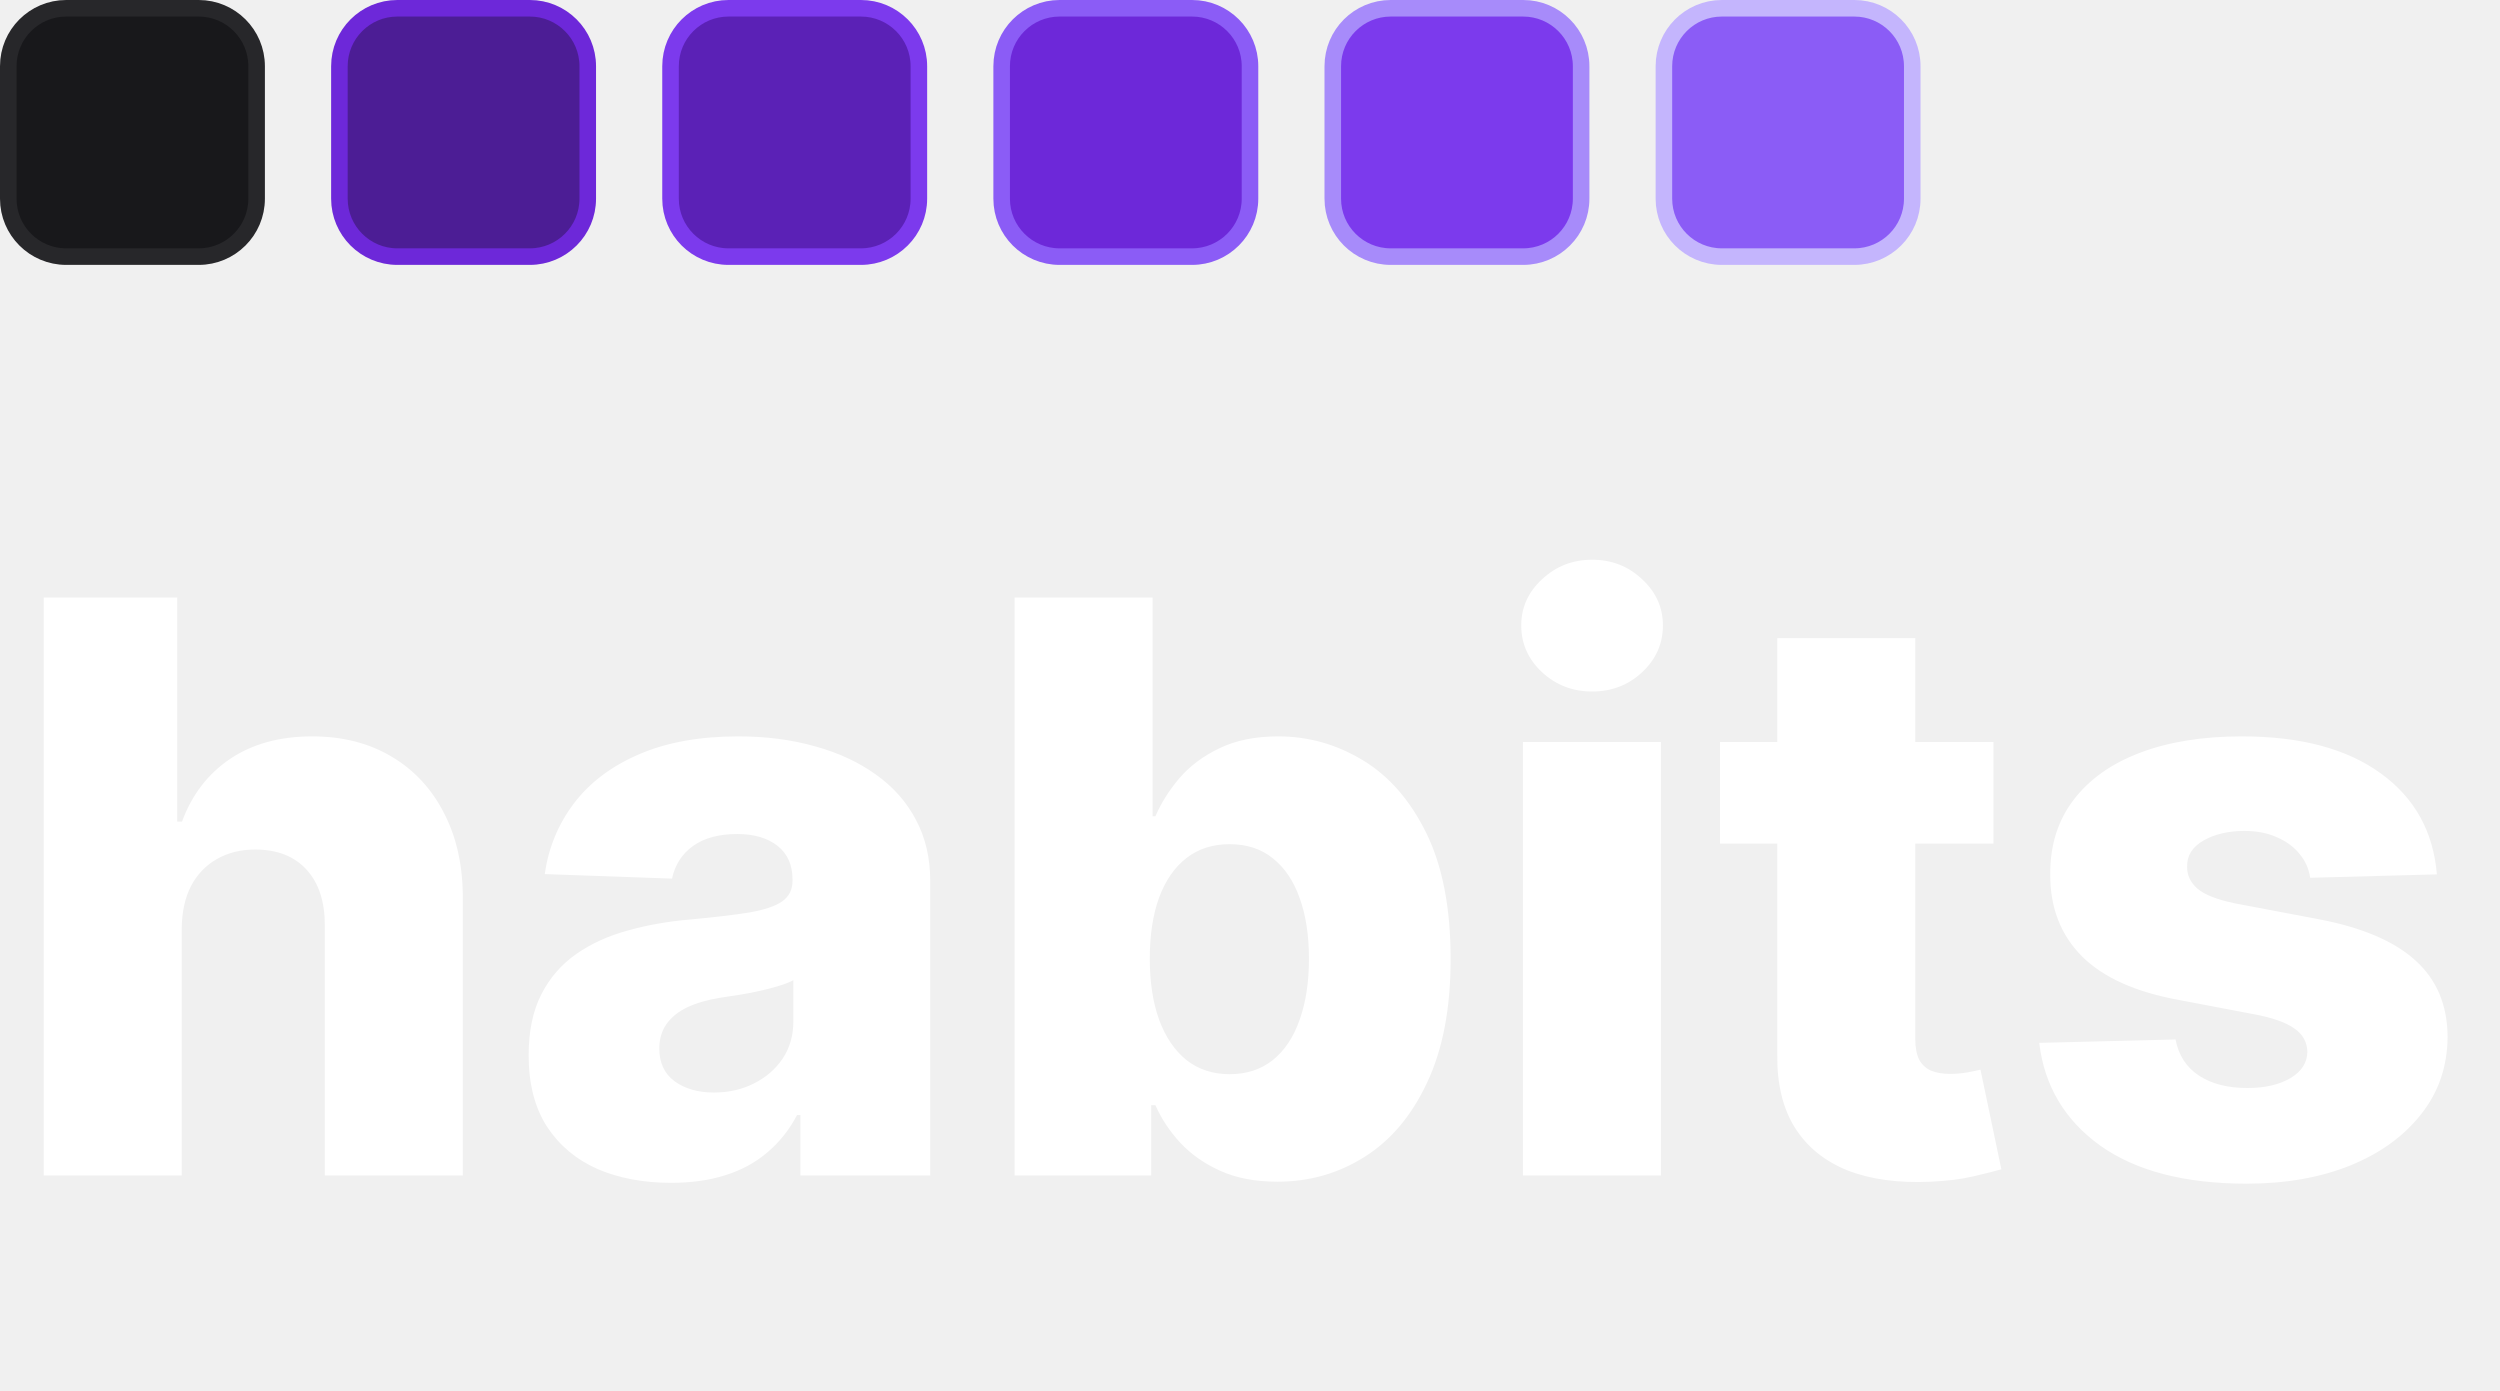
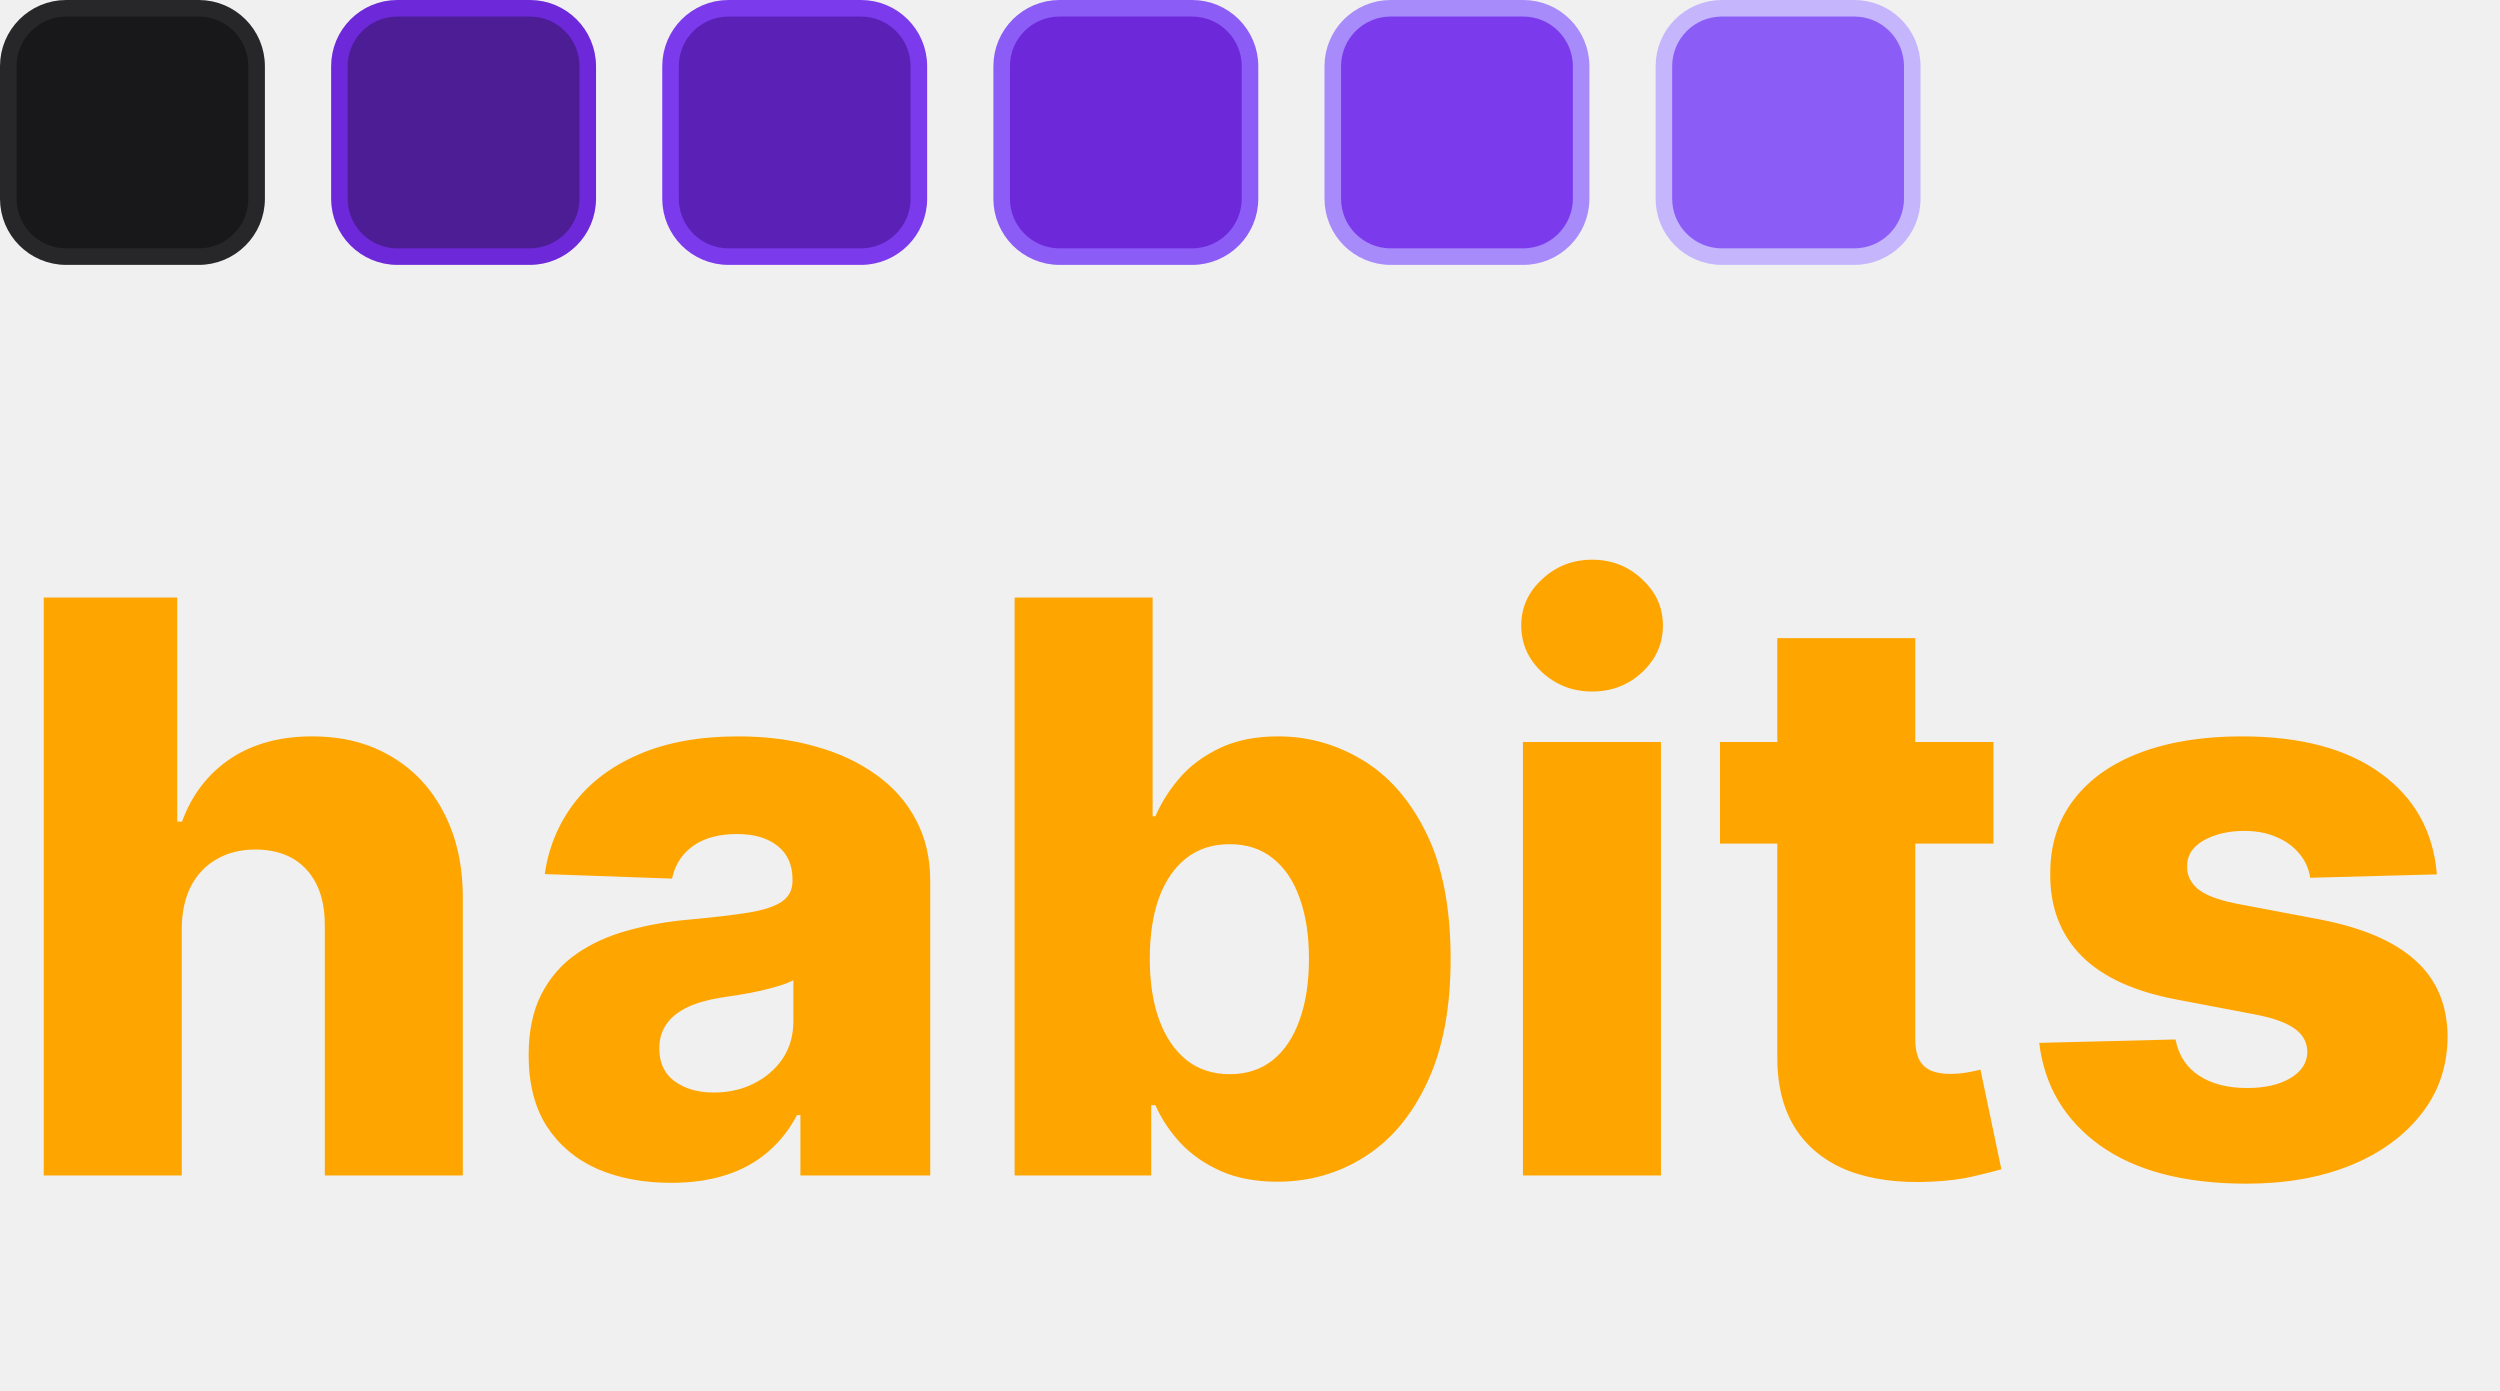
<svg xmlns="http://www.w3.org/2000/svg" width="151" height="84" viewBox="0 0 151 84" fill="none">
-   <path d="M10.977 56.068V71H2.642V36.091H10.704V49.625H10.994C11.585 48.011 12.551 46.75 13.892 45.841C15.244 44.932 16.898 44.477 18.852 44.477C20.693 44.477 22.296 44.886 23.659 45.705C25.023 46.511 26.079 47.653 26.829 49.131C27.591 50.608 27.966 52.335 27.954 54.312V71H19.619V55.949C19.631 54.494 19.267 53.358 18.528 52.54C17.79 51.722 16.75 51.312 15.409 51.312C14.534 51.312 13.761 51.506 13.091 51.892C12.432 52.267 11.915 52.807 11.54 53.511C11.176 54.216 10.989 55.068 10.977 56.068ZM40.538 71.443C38.868 71.443 37.385 71.165 36.09 70.608C34.805 70.04 33.788 69.188 33.038 68.051C32.3 66.903 31.93 65.466 31.93 63.739C31.93 62.284 32.186 61.057 32.697 60.057C33.209 59.057 33.913 58.244 34.811 57.619C35.709 56.994 36.743 56.523 37.913 56.205C39.084 55.875 40.334 55.653 41.663 55.54C43.152 55.403 44.351 55.261 45.26 55.114C46.169 54.955 46.828 54.733 47.237 54.449C47.658 54.153 47.868 53.739 47.868 53.205V53.119C47.868 52.244 47.567 51.568 46.965 51.091C46.362 50.614 45.55 50.375 44.527 50.375C43.425 50.375 42.538 50.614 41.868 51.091C41.197 51.568 40.771 52.227 40.59 53.068L32.902 52.795C33.129 51.205 33.715 49.784 34.658 48.534C35.612 47.273 36.919 46.284 38.578 45.568C40.249 44.841 42.254 44.477 44.595 44.477C46.266 44.477 47.805 44.676 49.215 45.074C50.624 45.46 51.851 46.028 52.896 46.778C53.942 47.517 54.749 48.426 55.317 49.506C55.896 50.585 56.186 51.818 56.186 53.205V71H48.345V67.352H48.141C47.675 68.239 47.078 68.989 46.351 69.602C45.635 70.216 44.788 70.676 43.811 70.983C42.845 71.29 41.754 71.443 40.538 71.443ZM43.112 65.989C44.01 65.989 44.817 65.807 45.533 65.443C46.26 65.079 46.84 64.579 47.271 63.943C47.703 63.295 47.919 62.545 47.919 61.693V59.205C47.68 59.33 47.391 59.443 47.05 59.545C46.72 59.648 46.356 59.744 45.959 59.835C45.561 59.926 45.152 60.006 44.731 60.074C44.311 60.142 43.908 60.205 43.521 60.261C42.737 60.386 42.067 60.58 41.51 60.841C40.965 61.102 40.544 61.443 40.249 61.864C39.965 62.273 39.822 62.761 39.822 63.33C39.822 64.193 40.129 64.852 40.743 65.307C41.368 65.761 42.158 65.989 43.112 65.989ZM61.283 71V36.091H69.618V49.301H69.788C70.129 48.506 70.612 47.739 71.237 47C71.874 46.261 72.68 45.659 73.658 45.193C74.646 44.716 75.828 44.477 77.203 44.477C79.021 44.477 80.72 44.955 82.3 45.909C83.891 46.864 85.175 48.335 86.152 50.324C87.129 52.312 87.618 54.847 87.618 57.926C87.618 60.892 87.146 63.375 86.203 65.375C85.271 67.375 84.01 68.875 82.419 69.875C80.84 70.875 79.084 71.375 77.152 71.375C75.834 71.375 74.692 71.159 73.726 70.727C72.76 70.296 71.947 69.727 71.288 69.023C70.641 68.318 70.141 67.562 69.788 66.756H69.533V71H61.283ZM69.447 57.909C69.447 59.318 69.635 60.545 70.01 61.591C70.396 62.636 70.947 63.449 71.663 64.028C72.391 64.597 73.26 64.881 74.271 64.881C75.294 64.881 76.163 64.597 76.879 64.028C77.595 63.449 78.135 62.636 78.499 61.591C78.874 60.545 79.061 59.318 79.061 57.909C79.061 56.5 78.874 55.278 78.499 54.244C78.135 53.21 77.595 52.409 76.879 51.841C76.175 51.273 75.305 50.989 74.271 50.989C73.249 50.989 72.379 51.267 71.663 51.824C70.947 52.381 70.396 53.176 70.01 54.21C69.635 55.244 69.447 56.477 69.447 57.909ZM91.986 71V44.818H100.321V71H91.986ZM96.162 41.767C94.992 41.767 93.986 41.381 93.145 40.608C92.304 39.824 91.883 38.881 91.883 37.778C91.883 36.688 92.304 35.756 93.145 34.983C93.986 34.199 94.992 33.807 96.162 33.807C97.344 33.807 98.349 34.199 99.179 34.983C100.02 35.756 100.44 36.688 100.44 37.778C100.44 38.881 100.02 39.824 99.179 40.608C98.349 41.381 97.344 41.767 96.162 41.767ZM120.405 44.818V50.955H103.888V44.818H120.405ZM107.348 38.545H115.683V62.767C115.683 63.278 115.763 63.693 115.922 64.011C116.092 64.318 116.337 64.54 116.655 64.676C116.973 64.801 117.354 64.864 117.797 64.864C118.115 64.864 118.45 64.835 118.803 64.778C119.166 64.71 119.439 64.653 119.621 64.608L120.882 70.625C120.484 70.739 119.922 70.881 119.195 71.051C118.479 71.222 117.621 71.329 116.621 71.375C114.666 71.466 112.99 71.239 111.592 70.693C110.206 70.136 109.143 69.273 108.405 68.102C107.678 66.932 107.325 65.46 107.348 63.688V38.545ZM147.188 52.812L139.534 53.017C139.455 52.472 139.239 51.989 138.886 51.568C138.534 51.136 138.074 50.801 137.506 50.562C136.949 50.312 136.301 50.188 135.562 50.188C134.597 50.188 133.773 50.381 133.091 50.767C132.42 51.153 132.091 51.676 132.102 52.335C132.091 52.847 132.295 53.29 132.716 53.665C133.148 54.04 133.915 54.341 135.017 54.568L140.062 55.523C142.676 56.023 144.619 56.852 145.892 58.011C147.176 59.17 147.824 60.705 147.835 62.614C147.824 64.409 147.29 65.972 146.233 67.301C145.188 68.631 143.756 69.665 141.938 70.403C140.119 71.131 138.04 71.494 135.699 71.494C131.96 71.494 129.011 70.727 126.852 69.193C124.705 67.648 123.477 65.579 123.17 62.989L131.403 62.784C131.585 63.739 132.057 64.466 132.818 64.966C133.58 65.466 134.551 65.716 135.733 65.716C136.801 65.716 137.67 65.517 138.341 65.119C139.011 64.722 139.352 64.193 139.364 63.534C139.352 62.943 139.091 62.472 138.58 62.119C138.068 61.756 137.267 61.472 136.176 61.267L131.608 60.398C128.983 59.92 127.028 59.04 125.744 57.756C124.46 56.46 123.824 54.812 123.835 52.812C123.824 51.062 124.29 49.568 125.233 48.33C126.176 47.08 127.517 46.125 129.256 45.466C130.994 44.807 133.045 44.477 135.409 44.477C138.955 44.477 141.75 45.222 143.795 46.71C145.841 48.188 146.972 50.222 147.188 52.812Z" fill="white" />
+   <path d="M10.977 56.068V71H2.642V36.091H10.704V49.625H10.994C11.585 48.011 12.551 46.75 13.892 45.841C15.244 44.932 16.898 44.477 18.852 44.477C20.693 44.477 22.296 44.886 23.659 45.705C25.023 46.511 26.079 47.653 26.829 49.131C27.591 50.608 27.966 52.335 27.954 54.312V71H19.619V55.949C19.631 54.494 19.267 53.358 18.528 52.54C17.79 51.722 16.75 51.312 15.409 51.312C14.534 51.312 13.761 51.506 13.091 51.892C12.432 52.267 11.915 52.807 11.54 53.511C11.176 54.216 10.989 55.068 10.977 56.068ZM40.538 71.443C38.868 71.443 37.385 71.165 36.09 70.608C34.805 70.04 33.788 69.188 33.038 68.051C32.3 66.903 31.93 65.466 31.93 63.739C31.93 62.284 32.186 61.057 32.697 60.057C33.209 59.057 33.913 58.244 34.811 57.619C35.709 56.994 36.743 56.523 37.913 56.205C39.084 55.875 40.334 55.653 41.663 55.54C43.152 55.403 44.351 55.261 45.26 55.114C46.169 54.955 46.828 54.733 47.237 54.449C47.658 54.153 47.868 53.739 47.868 53.205V53.119C47.868 52.244 47.567 51.568 46.965 51.091C46.362 50.614 45.55 50.375 44.527 50.375C43.425 50.375 42.538 50.614 41.868 51.091C41.197 51.568 40.771 52.227 40.59 53.068L32.902 52.795C33.129 51.205 33.715 49.784 34.658 48.534C35.612 47.273 36.919 46.284 38.578 45.568C40.249 44.841 42.254 44.477 44.595 44.477C46.266 44.477 47.805 44.676 49.215 45.074C50.624 45.46 51.851 46.028 52.896 46.778C53.942 47.517 54.749 48.426 55.317 49.506C55.896 50.585 56.186 51.818 56.186 53.205V71H48.345V67.352H48.141C47.675 68.239 47.078 68.989 46.351 69.602C45.635 70.216 44.788 70.676 43.811 70.983C42.845 71.29 41.754 71.443 40.538 71.443ZM43.112 65.989C44.01 65.989 44.817 65.807 45.533 65.443C46.26 65.079 46.84 64.579 47.271 63.943C47.703 63.295 47.919 62.545 47.919 61.693V59.205C47.68 59.33 47.391 59.443 47.05 59.545C46.72 59.648 46.356 59.744 45.959 59.835C45.561 59.926 45.152 60.006 44.731 60.074C44.311 60.142 43.908 60.205 43.521 60.261C42.737 60.386 42.067 60.58 41.51 60.841C40.965 61.102 40.544 61.443 40.249 61.864C39.965 62.273 39.822 62.761 39.822 63.33C39.822 64.193 40.129 64.852 40.743 65.307C41.368 65.761 42.158 65.989 43.112 65.989ZM61.283 71V36.091H69.618V49.301H69.788C70.129 48.506 70.612 47.739 71.237 47C71.874 46.261 72.68 45.659 73.658 45.193C74.646 44.716 75.828 44.477 77.203 44.477C79.021 44.477 80.72 44.955 82.3 45.909C83.891 46.864 85.175 48.335 86.152 50.324C87.129 52.312 87.618 54.847 87.618 57.926C87.618 60.892 87.146 63.375 86.203 65.375C85.271 67.375 84.01 68.875 82.419 69.875C80.84 70.875 79.084 71.375 77.152 71.375C75.834 71.375 74.692 71.159 73.726 70.727C72.76 70.296 71.947 69.727 71.288 69.023C70.641 68.318 70.141 67.562 69.788 66.756H69.533V71H61.283ZM69.447 57.909C69.447 59.318 69.635 60.545 70.01 61.591C70.396 62.636 70.947 63.449 71.663 64.028C72.391 64.597 73.26 64.881 74.271 64.881C75.294 64.881 76.163 64.597 76.879 64.028C77.595 63.449 78.135 62.636 78.499 61.591C78.874 60.545 79.061 59.318 79.061 57.909C79.061 56.5 78.874 55.278 78.499 54.244C78.135 53.21 77.595 52.409 76.879 51.841C76.175 51.273 75.305 50.989 74.271 50.989C73.249 50.989 72.379 51.267 71.663 51.824C70.947 52.381 70.396 53.176 70.01 54.21C69.635 55.244 69.447 56.477 69.447 57.909ZM91.986 71V44.818H100.321V71H91.986ZM96.162 41.767C94.992 41.767 93.986 41.381 93.145 40.608C92.304 39.824 91.883 38.881 91.883 37.778C91.883 36.688 92.304 35.756 93.145 34.983C93.986 34.199 94.992 33.807 96.162 33.807C97.344 33.807 98.349 34.199 99.179 34.983C100.02 35.756 100.44 36.688 100.44 37.778C100.44 38.881 100.02 39.824 99.179 40.608C98.349 41.381 97.344 41.767 96.162 41.767ZM120.405 44.818V50.955H103.888V44.818H120.405ZM107.348 38.545H115.683V62.767C115.683 63.278 115.763 63.693 115.922 64.011C116.092 64.318 116.337 64.54 116.655 64.676C116.973 64.801 117.354 64.864 117.797 64.864C118.115 64.864 118.45 64.835 118.803 64.778C119.166 64.71 119.439 64.653 119.621 64.608L120.882 70.625C120.484 70.739 119.922 70.881 119.195 71.051C118.479 71.222 117.621 71.329 116.621 71.375C114.666 71.466 112.99 71.239 111.592 70.693C110.206 70.136 109.143 69.273 108.405 68.102C107.678 66.932 107.325 65.46 107.348 63.688V38.545ZM147.188 52.812L139.534 53.017C139.455 52.472 139.239 51.989 138.886 51.568C138.534 51.136 138.074 50.801 137.506 50.562C136.949 50.312 136.301 50.188 135.562 50.188C134.597 50.188 133.773 50.381 133.091 50.767C132.42 51.153 132.091 51.676 132.102 52.335C132.091 52.847 132.295 53.29 132.716 53.665C133.148 54.04 133.915 54.341 135.017 54.568L140.062 55.523C142.676 56.023 144.619 56.852 145.892 58.011C147.176 59.17 147.824 60.705 147.835 62.614C147.824 64.409 147.29 65.972 146.233 67.301C145.188 68.631 143.756 69.665 141.938 70.403C140.119 71.131 138.04 71.494 135.699 71.494C131.96 71.494 129.011 70.727 126.852 69.193C124.705 67.648 123.477 65.579 123.17 62.989L131.403 62.784C131.585 63.739 132.057 64.466 132.818 64.966C133.58 65.466 134.551 65.716 135.733 65.716C136.801 65.716 137.67 65.517 138.341 65.119C139.011 64.722 139.352 64.193 139.364 63.534C139.352 62.943 139.091 62.472 138.58 62.119C138.068 61.756 137.267 61.472 136.176 61.267L131.608 60.398C128.983 59.92 127.028 59.04 125.744 57.756C124.46 56.46 123.824 54.812 123.835 52.812C123.824 51.062 124.29 49.568 125.233 48.33C126.176 47.08 127.517 46.125 129.256 45.466C130.994 44.807 133.045 44.477 135.409 44.477C138.955 44.477 141.75 45.222 143.795 46.71C145.841 48.188 146.972 50.222 147.188 52.812Z" fill="orange" />
  <rect x="0.5" y="0.5" width="15" height="15" rx="3.5" fill="#18181B" stroke="#27272A" />
  <rect x="20.5" y="0.5" width="15" height="15" rx="3.5" fill="#4C1D95" stroke="#6D28D9" />
  <rect x="40.5" y="0.5" width="15" height="15" rx="3.5" fill="#5B21B6" stroke="#7C3AED" />
  <rect x="60.5" y="0.5" width="15" height="15" rx="3.5" fill="#6D28D9" stroke="#8B5CF6" />
  <rect x="80.5" y="0.5" width="15" height="15" rx="3.5" fill="#7C3AED" stroke="#A78BFA" />
  <rect x="100.5" y="0.5" width="15" height="15" rx="3.5" fill="#8B5CF6" stroke="#C4B5FD" />
</svg>
